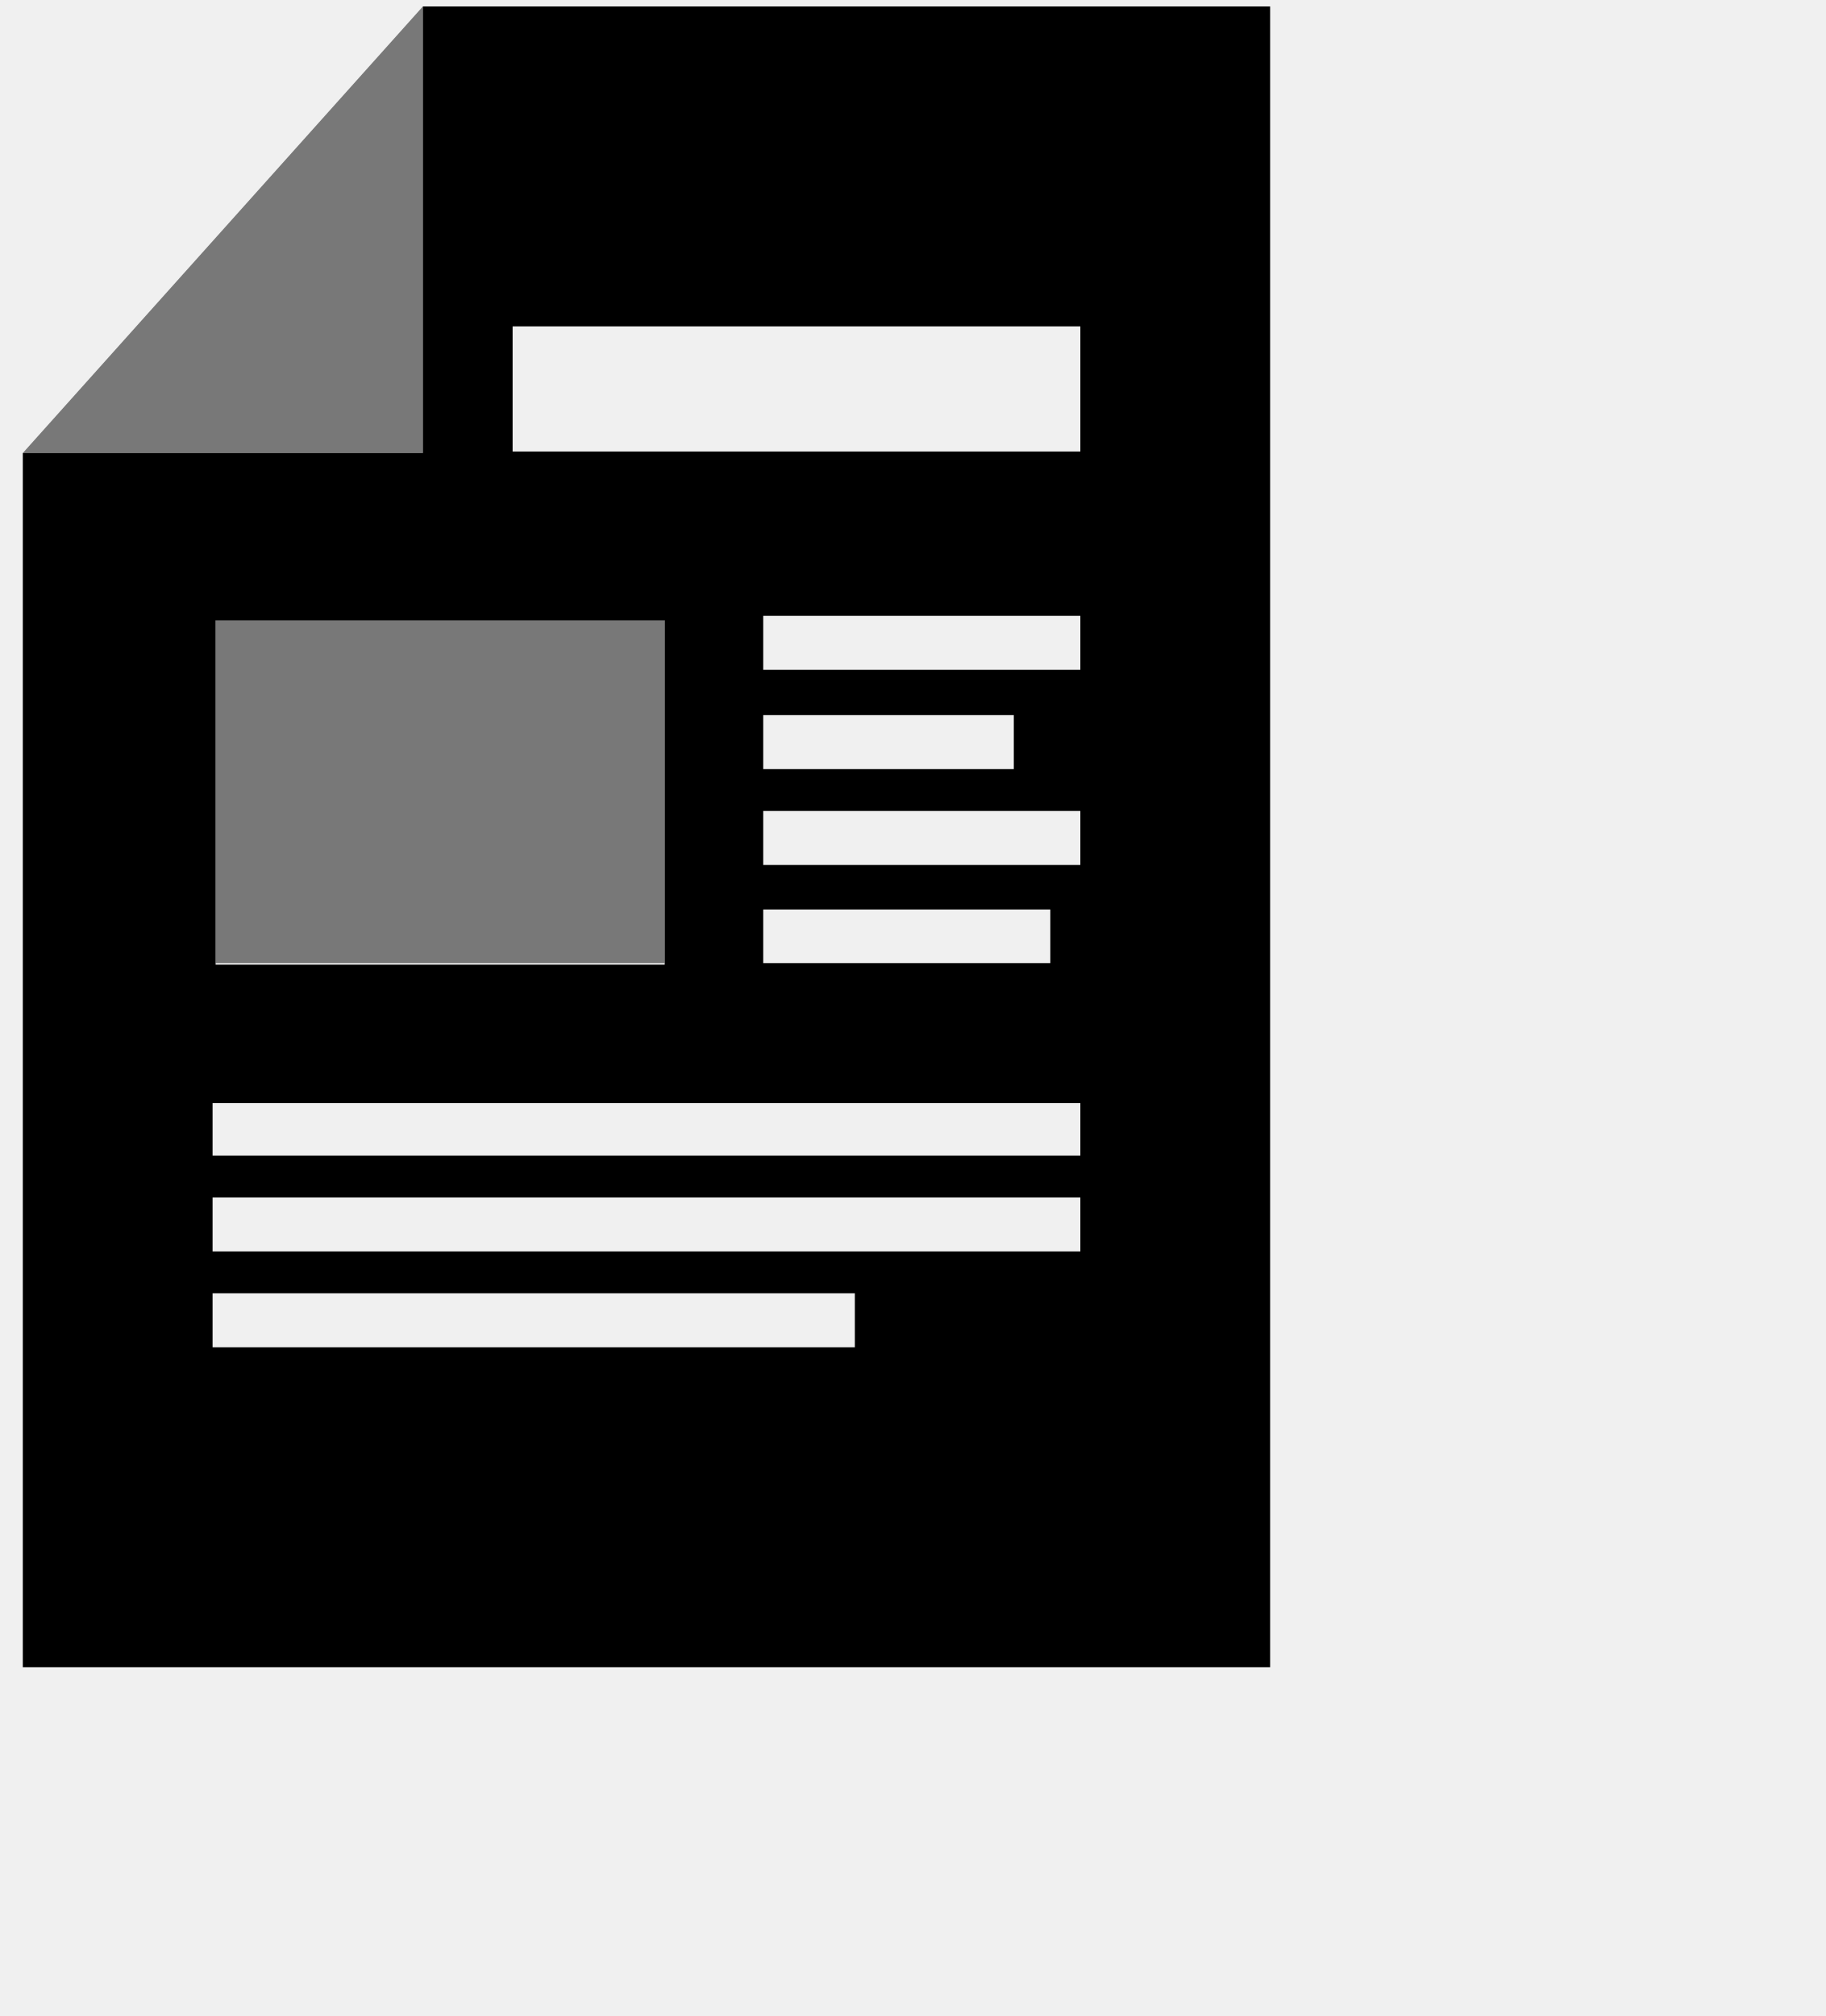
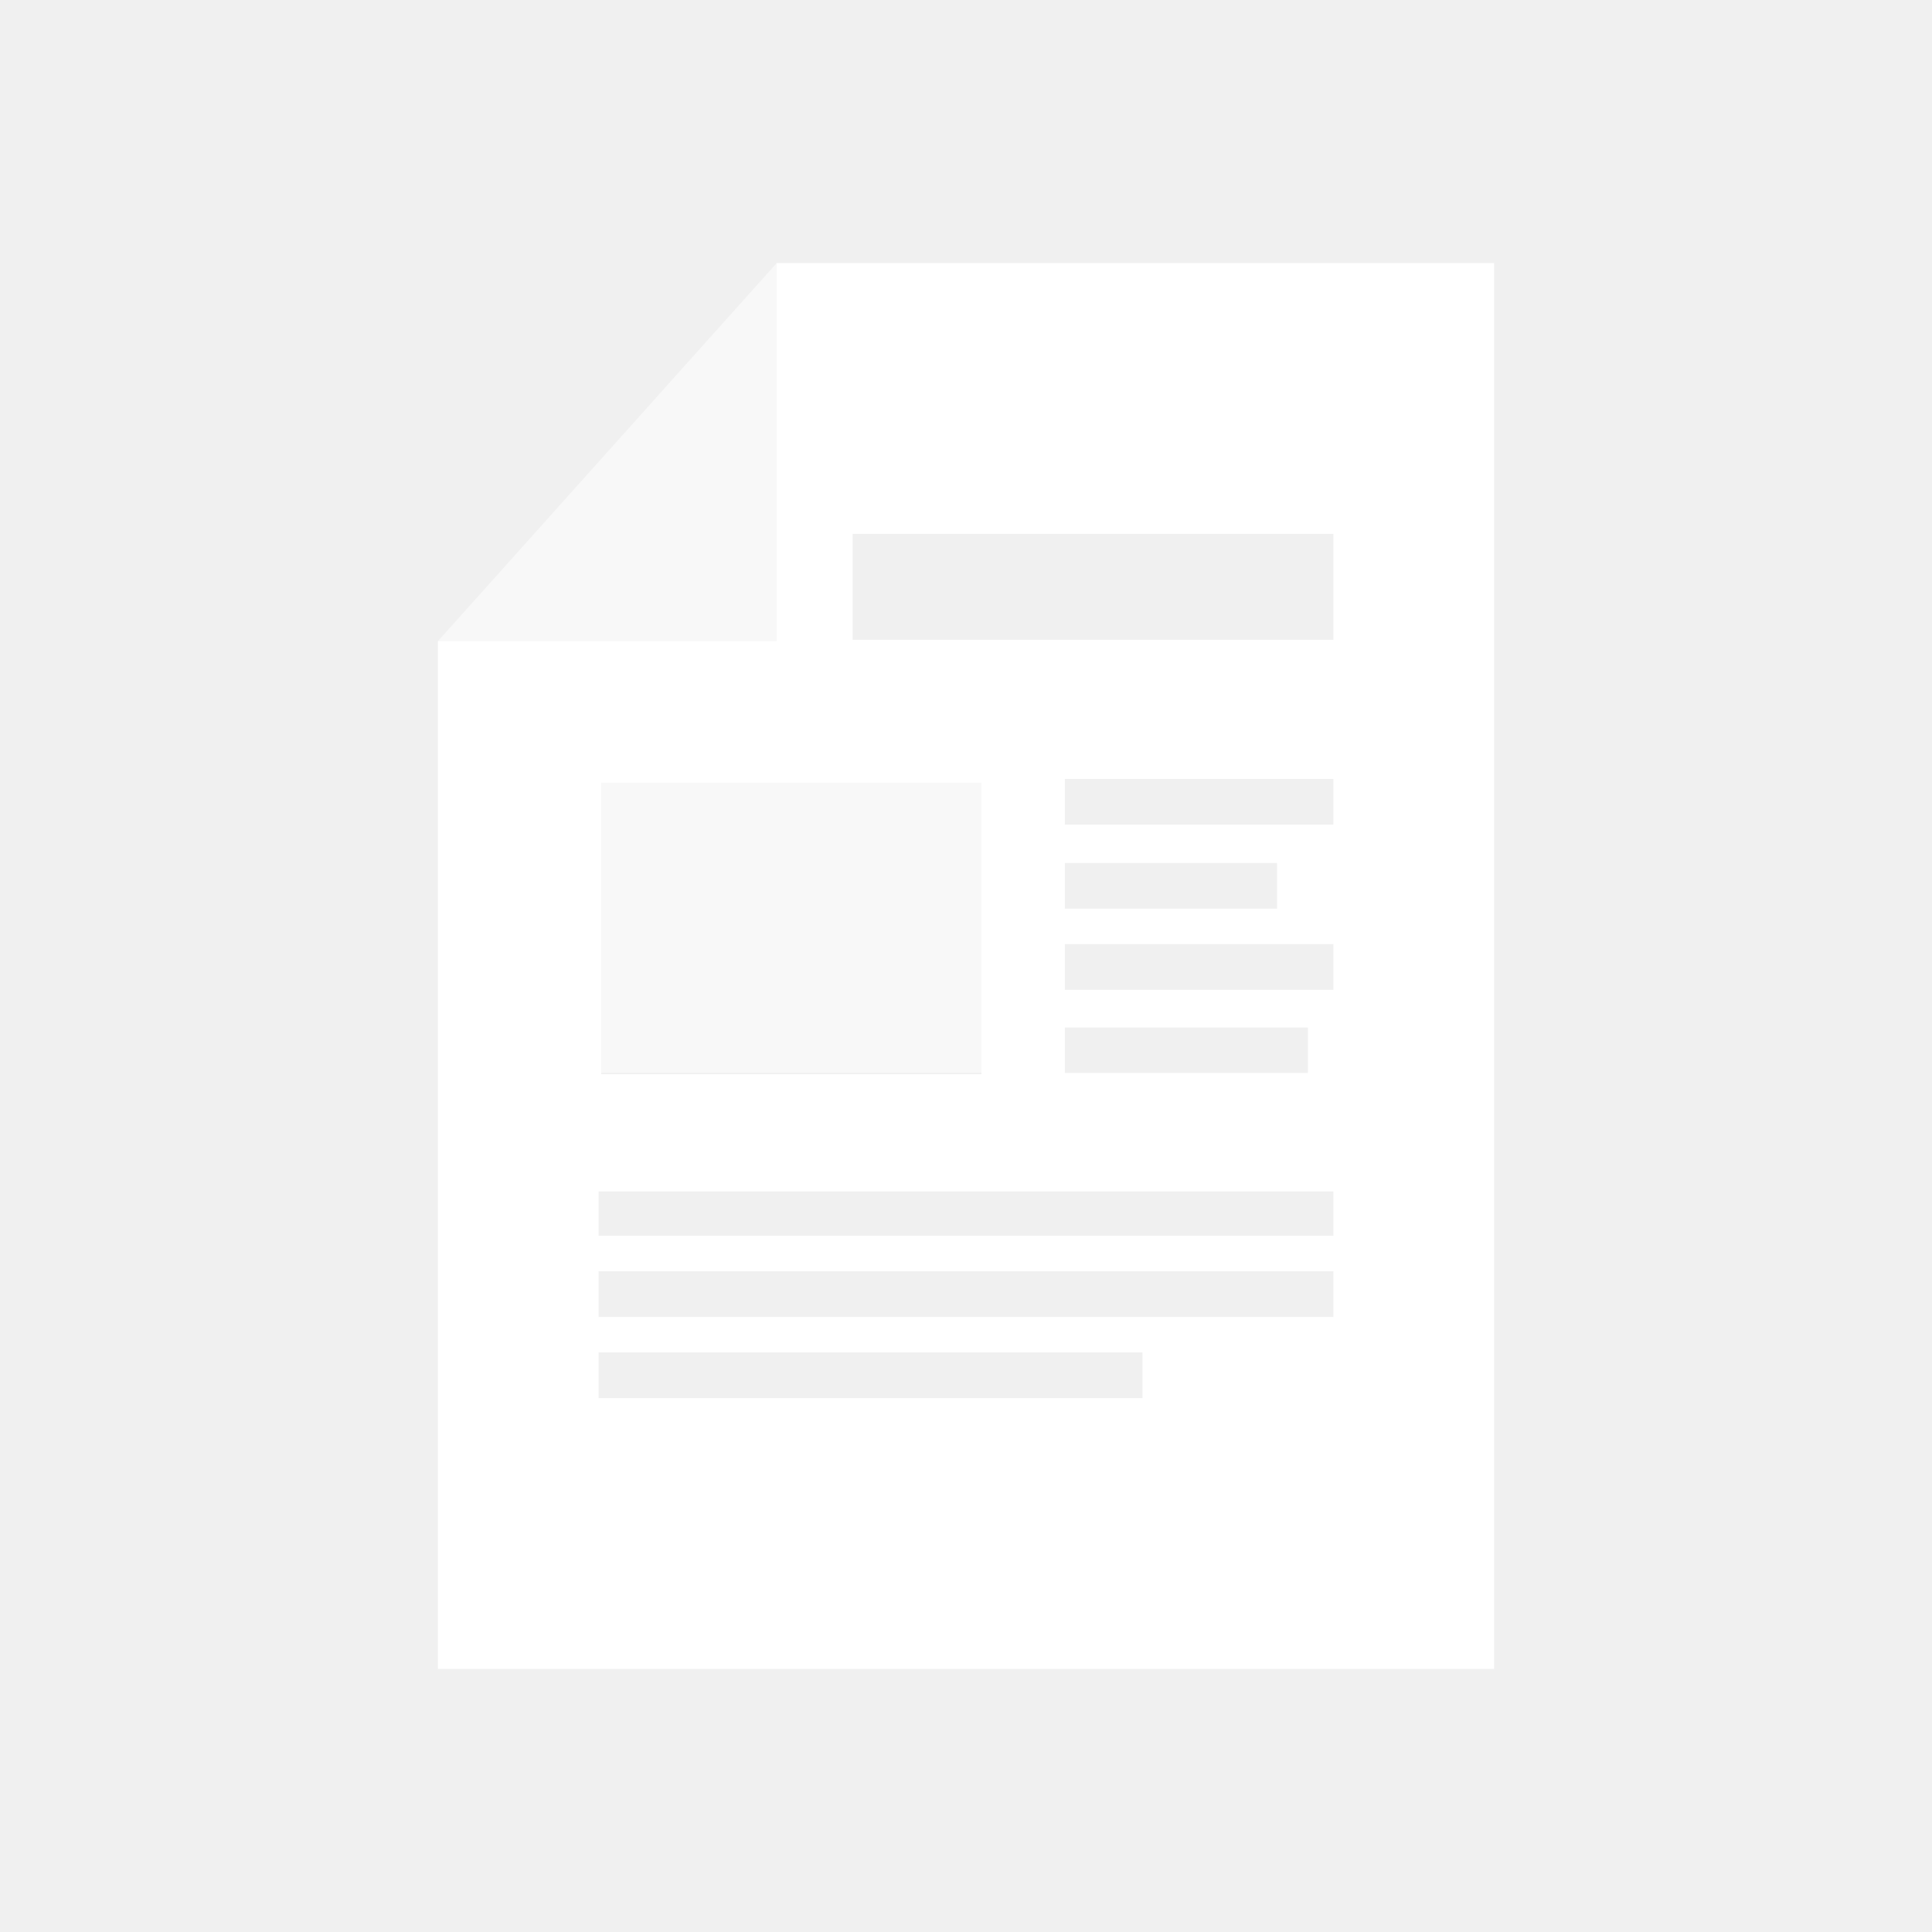
- <svg xmlns="http://www.w3.org/2000/svg" viewBox="13 8 48 53">
-   <polygon points="24.12 8.17 13.6 19.91 24.12 19.91 24.12 8.17" fill="currentcolor" opacity="0.5" />
-   <path d="M30.48,24.27H18.67v9.05H30.48Z" fill="currentcolor" opacity="0.5" />
-   <path d="M24.12,8.17V19.91H13.6V51.83H46.4V8.17ZM18.67,24.31H30.48v9.05H18.67ZM35.48,43.42H18.59V42H35.48Zm5.93-2.52H18.59V39.48H41.41Zm0-2.52H18.59V37H41.41Zm-8.34-5.06V31.91h7.55v1.41Zm8.34-2.58H33.07V29.32h8.34Zm-8.34-2.52V26.8h6.59v1.42Zm8.34-2.61H33.07V24.19h8.34Zm0-5.74H26.48V16.58H41.41Z" fill="currentcolor" />
+ <svg xmlns="http://www.w3.org/2000/svg" id="Ebene_1" data-name="Ebene 1" viewBox="0 0 60 60">
+   <polygon points="24.12 8.17 13.6 19.91 24.12 19.91 24.12 8.17" fill="#fff" opacity="0.5" />
+   <path d="M30.48,24.27H18.67v9.05H30.48Z" fill="#fff" opacity="0.5" />
+   <path d="M24.12,8.17V19.91H13.6V51.83H46.4V8.17ZM18.67,24.31H30.48v9.05H18.67ZM35.48,43.42H18.59V42H35.48Zm5.93-2.52H18.59V39.48H41.41Zm0-2.52H18.59V37H41.41Zm-8.34-5.06V31.91h7.55v1.41Zm8.34-2.58H33.07V29.32h8.34Zm-8.34-2.52V26.8h6.59v1.42Zm8.34-2.61H33.07V24.19h8.34Zm0-5.74H26.48V16.58H41.41Z" fill="#fff" />
</svg>
